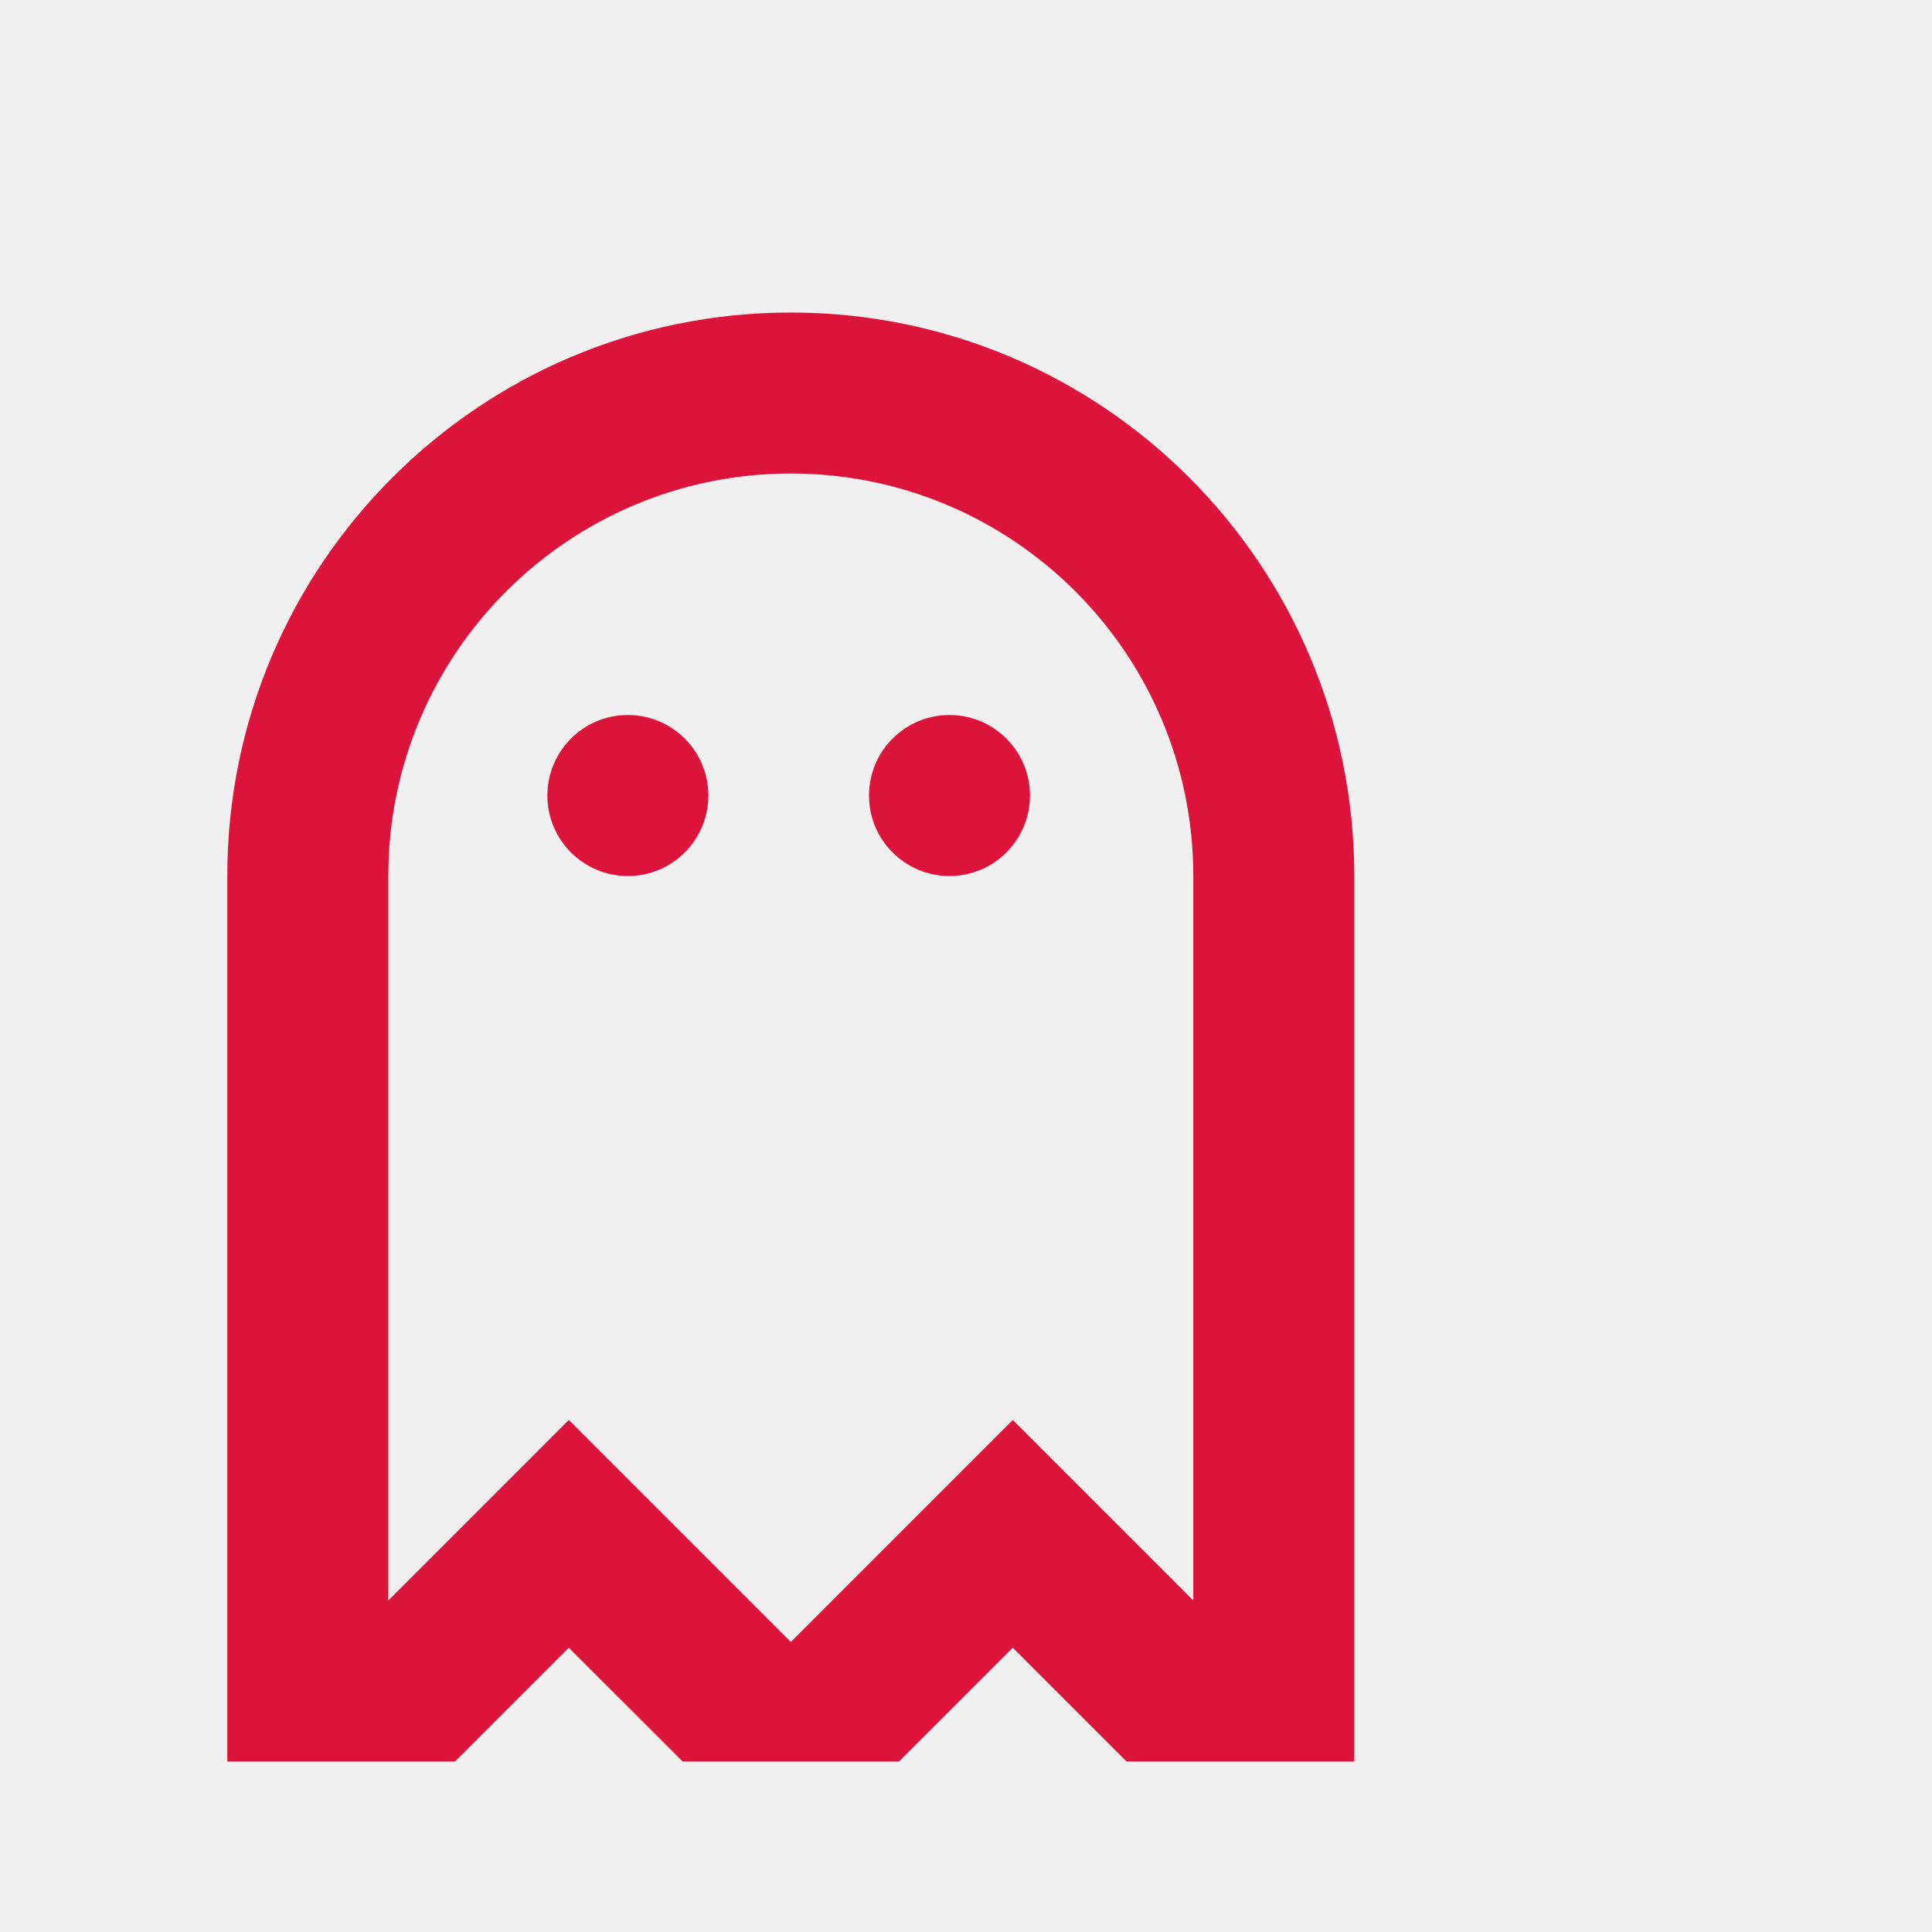
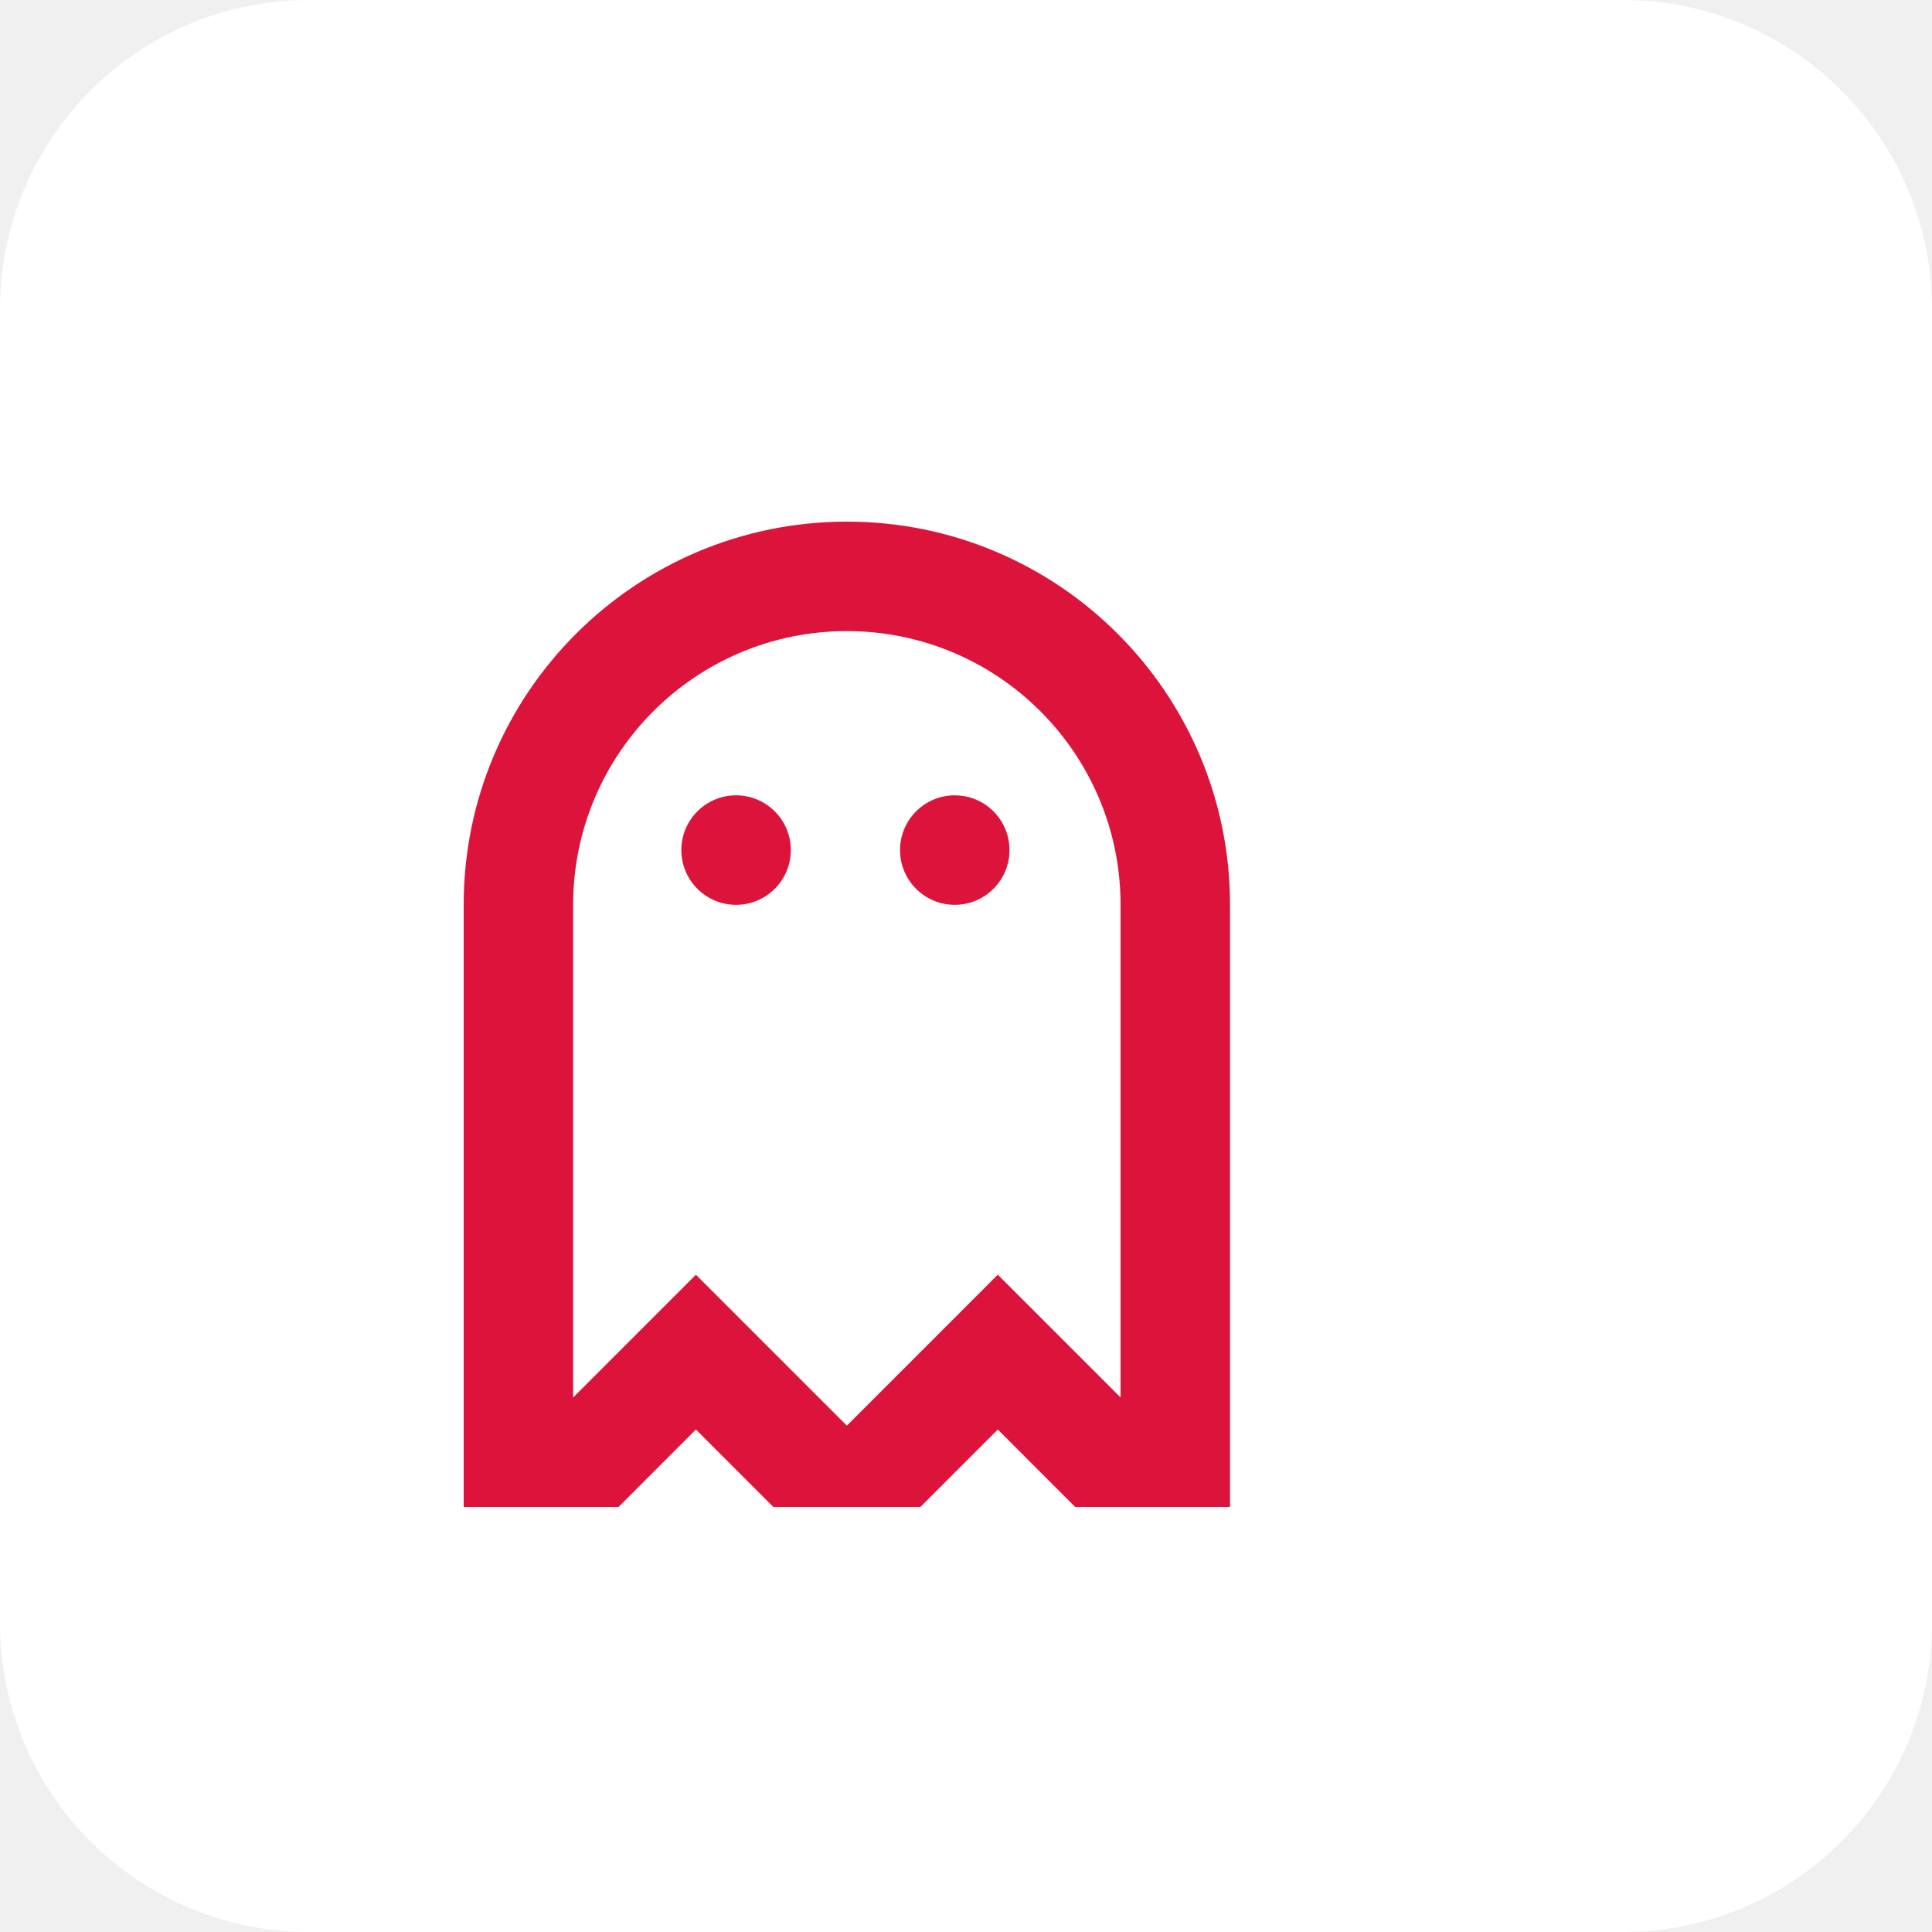
- <svg xmlns="http://www.w3.org/2000/svg" width="34" height="34" viewBox="0 0 34 34" fill="none">
-   <path d="M12.466 14C12.466 14.782 11.832 15.417 11.049 15.417C10.267 15.417 9.633 14.782 9.633 14C9.633 13.218 10.267 12.583 11.049 12.583C11.832 12.583 12.466 13.218 12.466 14Z" fill="#DC143C" />
-   <path d="M16.709 15.417C17.492 15.417 18.126 14.782 18.126 14C18.126 13.218 17.492 12.583 16.709 12.583C15.927 12.583 15.293 13.218 15.293 14C15.293 14.782 15.927 15.417 16.709 15.417Z" fill="#DC143C" />
-   <path fill-rule="evenodd" clip-rule="evenodd" d="M23.833 31V15.417C23.833 9.94 19.393 5.5 13.917 5.5C8.44 5.5 4 9.94 4 15.417V31L8.007 31L10.01 28.997L12.014 31L15.82 31L17.823 28.997L19.826 31L23.833 31ZM21 15.417C21 11.505 17.829 8.333 13.917 8.333C10.005 8.333 6.833 11.505 6.833 15.417V28.167L10.01 24.989L13.917 28.896L17.823 24.989L21 28.166V15.417Z" fill="#DC143C" />
+ <svg xmlns="http://www.w3.org/2000/svg" width="50" height="50" viewBox="0 0 50 50" fill="none">
+   <rect width="50" height="50" rx="8" fill="white" />
+   <path d="M20.466 22C20.466 22.782 19.832 23.417 19.049 23.417C18.267 23.417 17.633 22.782 17.633 22C17.633 21.218 18.267 20.583 19.049 20.583C19.832 20.583 20.466 21.218 20.466 22Z" fill="#DC143C" />
+   <path d="M24.709 23.417C25.492 23.417 26.126 22.782 26.126 22C26.126 21.218 25.492 20.583 24.709 20.583C23.927 20.583 23.293 21.218 23.293 22C23.293 22.782 23.927 23.417 24.709 23.417Z" fill="#DC143C" />
+   <path fill-rule="evenodd" clip-rule="evenodd" d="M31.833 39V23.417C31.833 17.94 27.393 13.5 21.917 13.5C16.44 13.5 12 17.94 12 23.417V39L16.007 39L18.01 36.996L20.014 39L23.82 39L25.823 36.996L27.826 39L31.833 39ZM29 23.417C29 19.505 25.829 16.333 21.917 16.333C18.005 16.333 14.833 19.505 14.833 23.417V36.167L18.01 32.989L21.917 36.896L25.823 32.989L29 36.166V23.417Z" fill="#DC143C" />
</svg>
